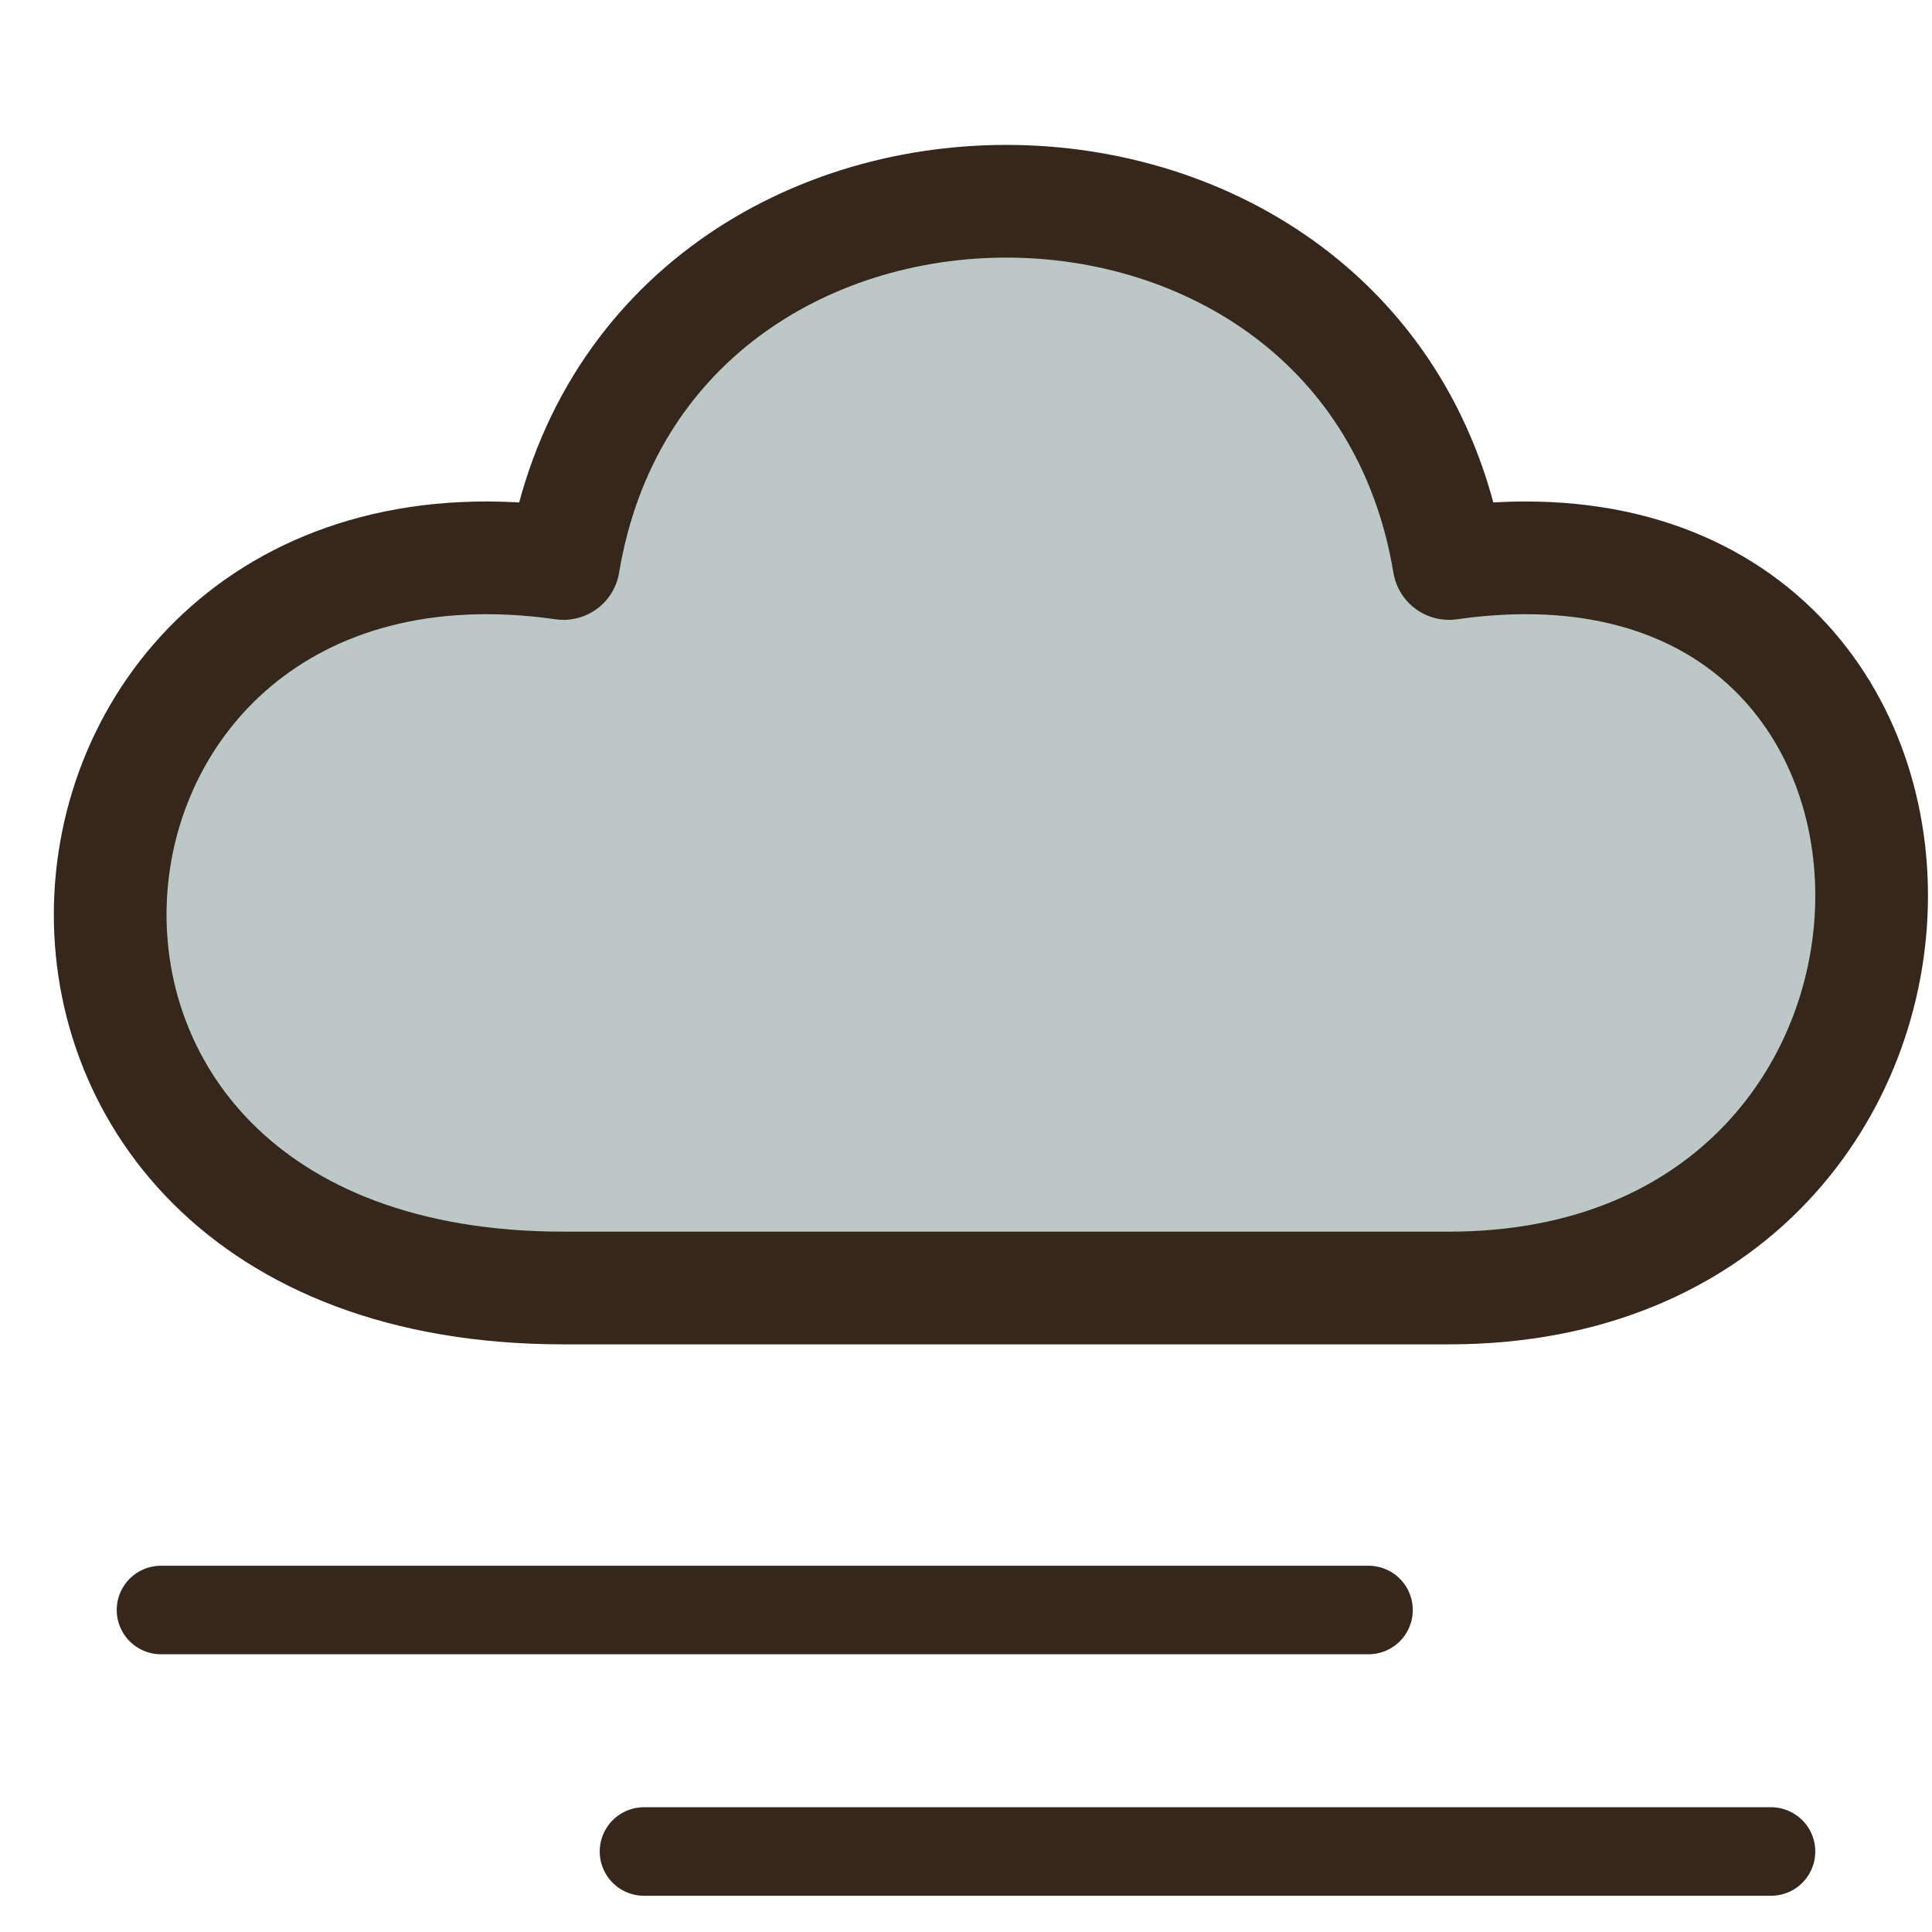
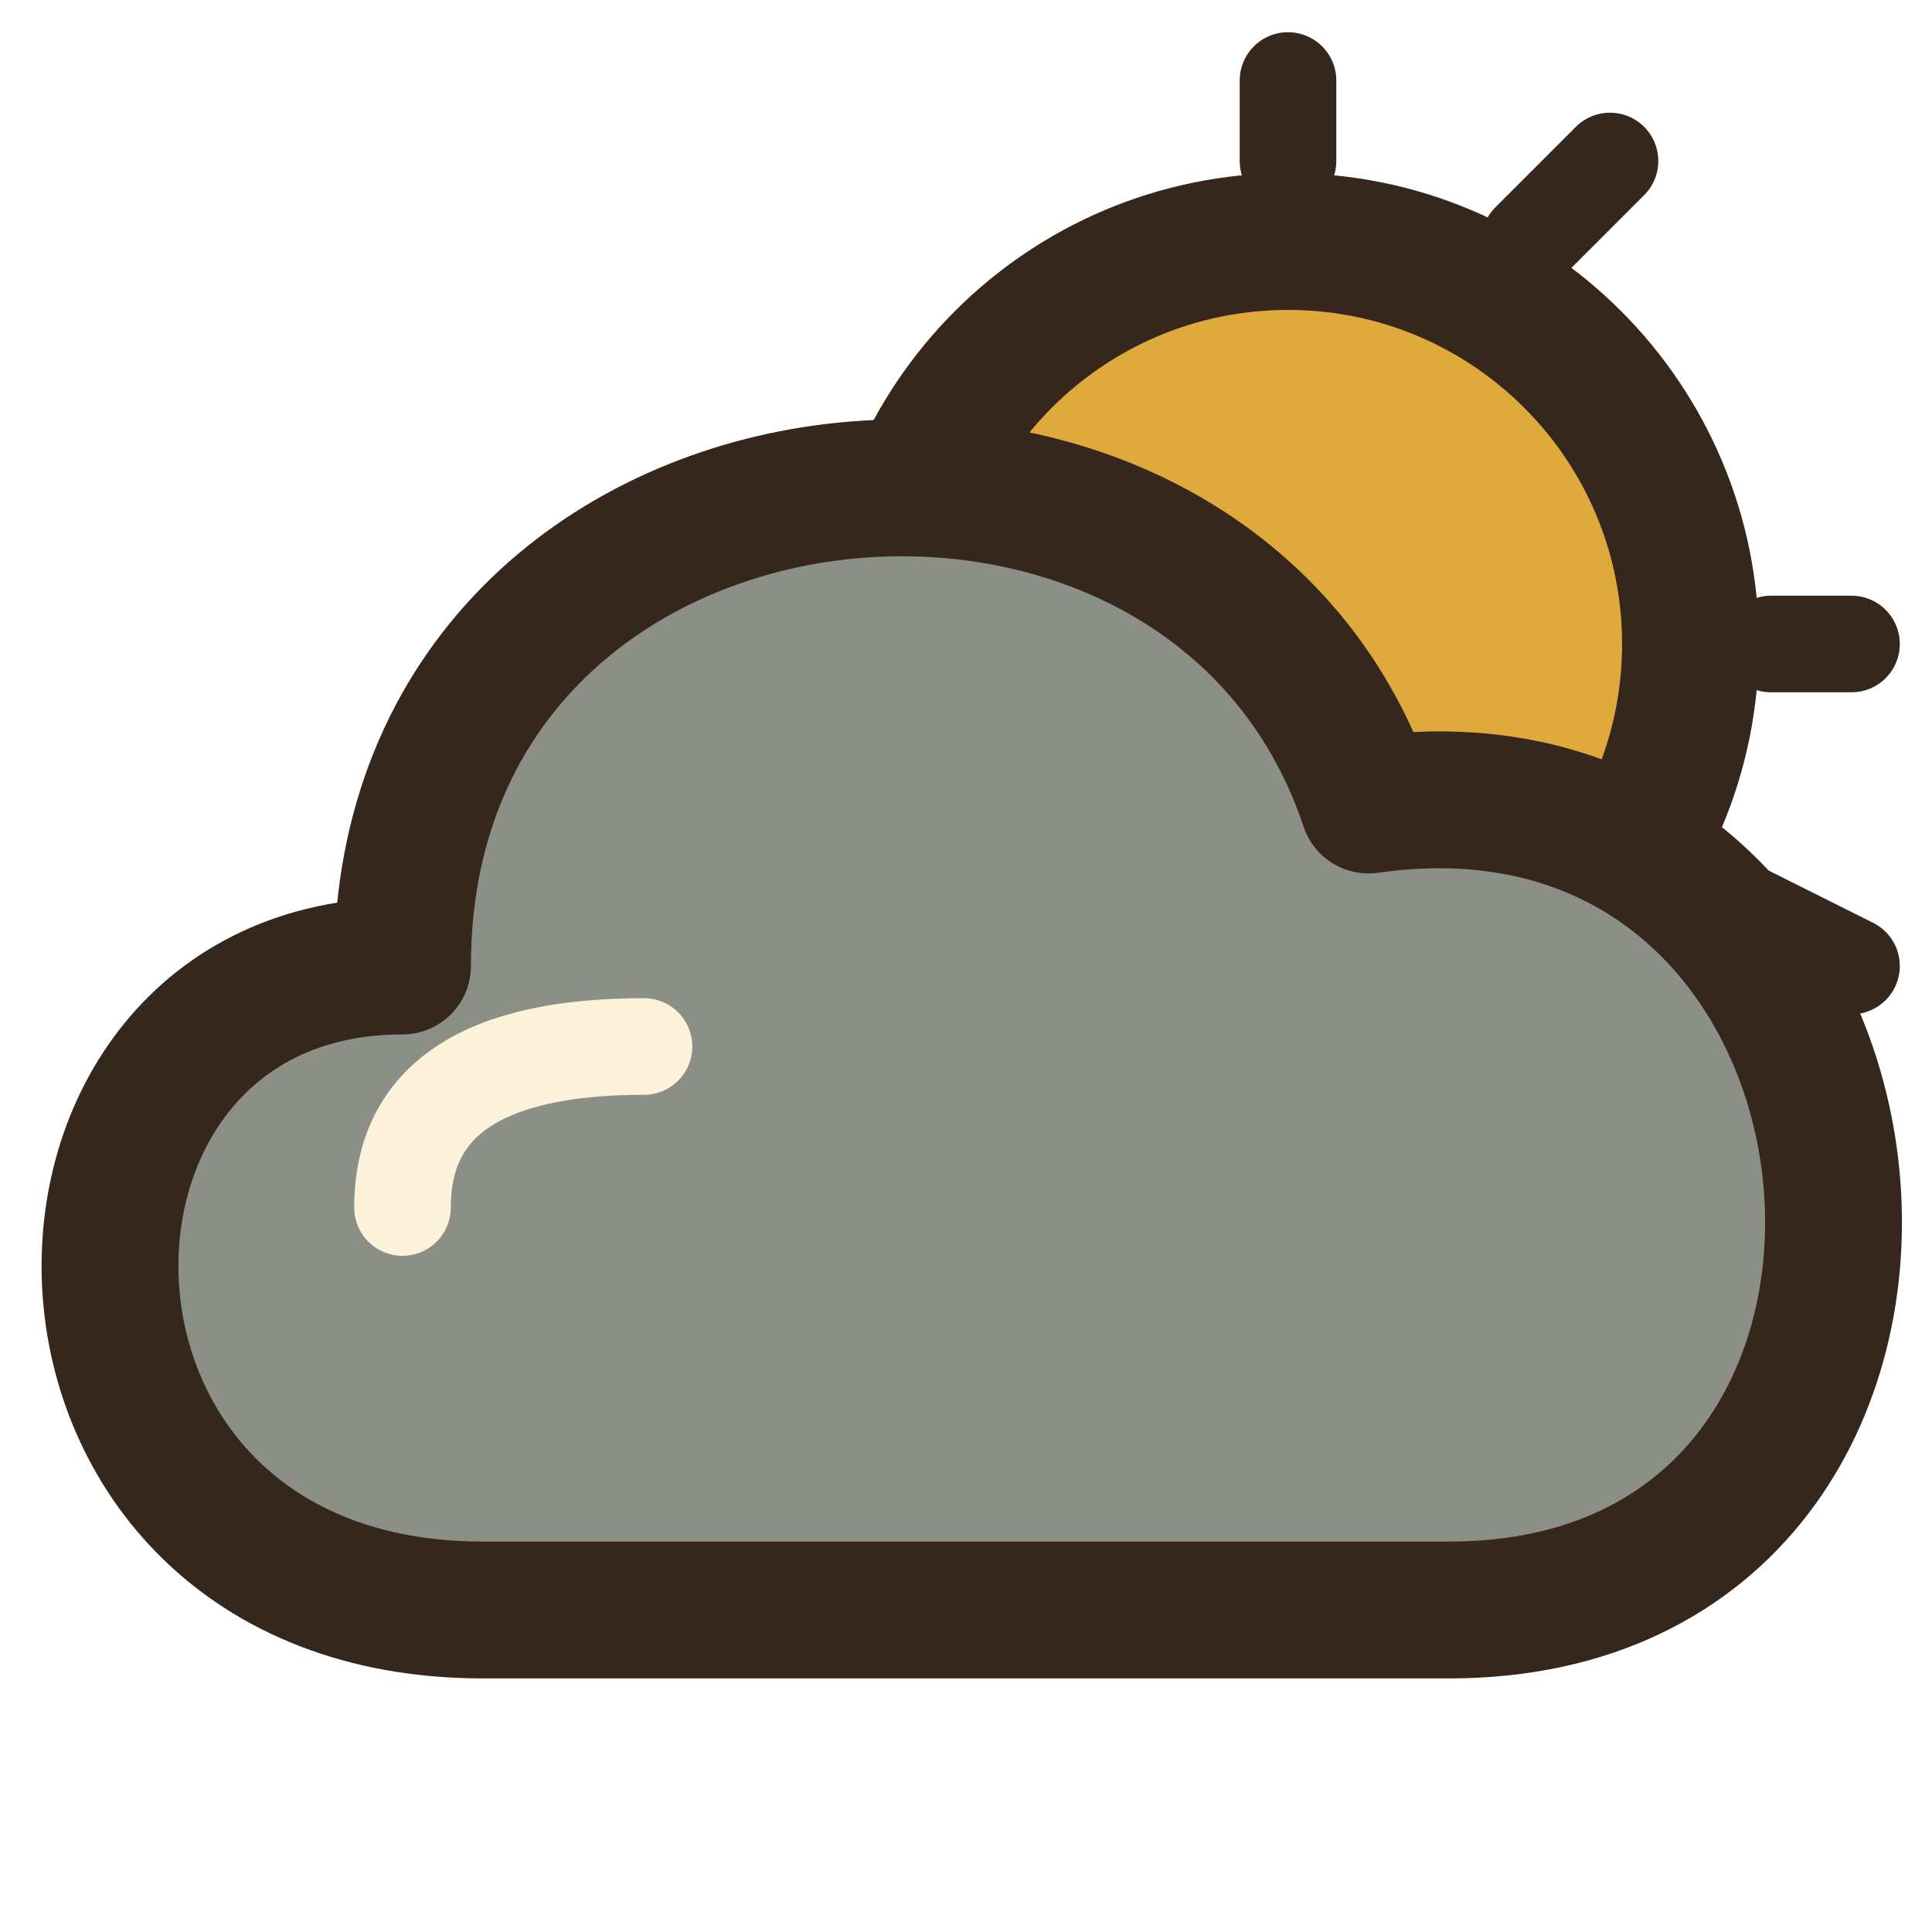
- <svg xmlns="http://www.w3.org/2000/svg" viewBox="0 0 24 24" width="24" height="24" data-icon="i-wx" data-icon-style="ink" fill="none" stroke="currentColor" stroke-width="1.7" stroke-linecap="round" stroke-linejoin="round" style="color:rgb(43, 33, 24);fill:none;stroke:currentColor;stroke-width:1.7;stroke-linecap:round;stroke-linejoin:round" role="img" aria-label="Pogoda">
-   <g stroke="#35271c" stroke-width="1.4" stroke-linecap="round" stroke-linejoin="round">
-     <path d="M7 7c-7-1-8 9 0 9h11c7 0 7-10 0-9C17 1 8 1 7 7Z" fill="#bcc8c5" />
-     <path d="M2 20h15m-9 3h14" fill="none" stroke-width="1.1" />
+ <svg xmlns="http://www.w3.org/2000/svg" viewBox="0 0 24 24" width="24" height="24" data-icon="i-wx" data-icon-style="ink" fill="none" stroke="currentColor" stroke-width="1.7" stroke-linecap="round" stroke-linejoin="round" style="color:#35271c;fill:none;stroke:currentColor;stroke-width:1.7;stroke-linecap:round;stroke-linejoin:round" role="img" aria-label="Pogoda">
+   <g stroke="#35271c" stroke-width="1.7" stroke-linecap="round" stroke-linejoin="round">
+     <path d="M16 3a5 5 0 1 0 0 10 5 5 0 1 0 0-10Z" fill="#e0a93c" />
+     <path d="M16 1v1m7 6h-1m-2-6-1 1m4 9-2-1" fill="none" stroke-width="1.2" />
+     <path d="M6 20C0 20 0 12 5 12c0-7 10-8 12-2 7-1 8 10 1 10Z" fill="#8c8f86" />
+     <path d="M5 15q0-2 3-2" fill="none" stroke-width="1.2" stroke="#fbf2d9" />
  </g>
</svg>
